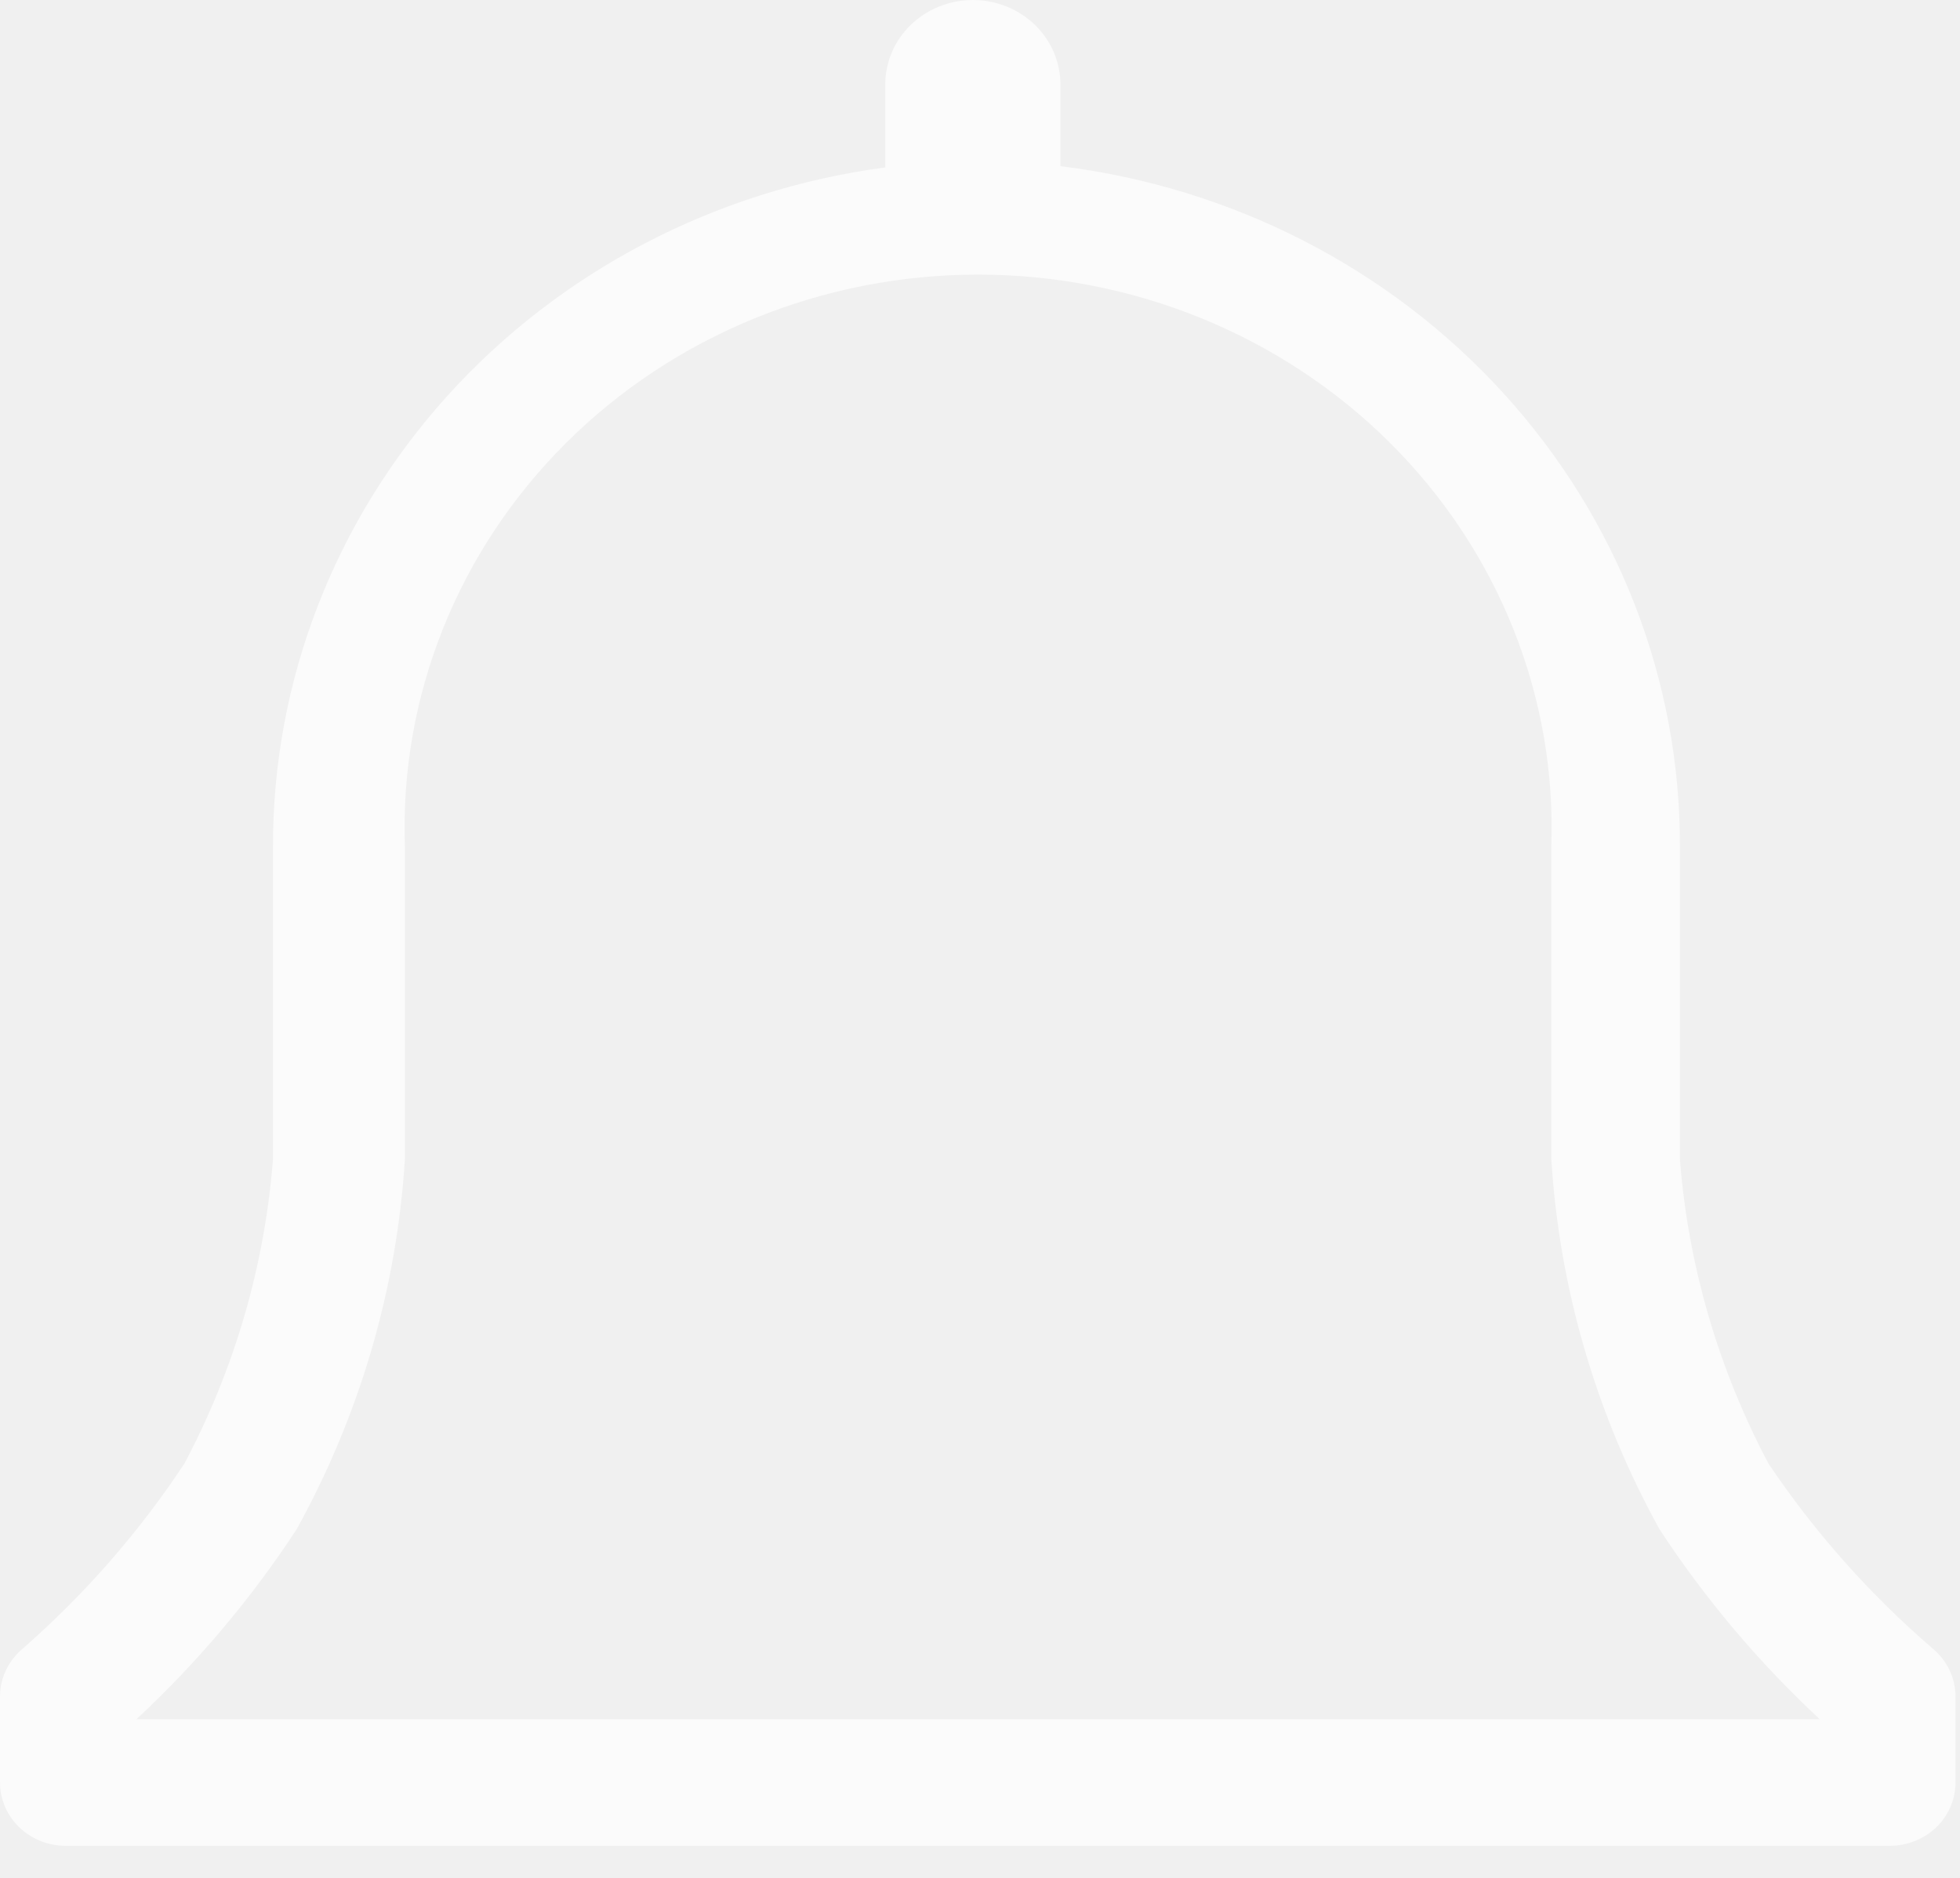
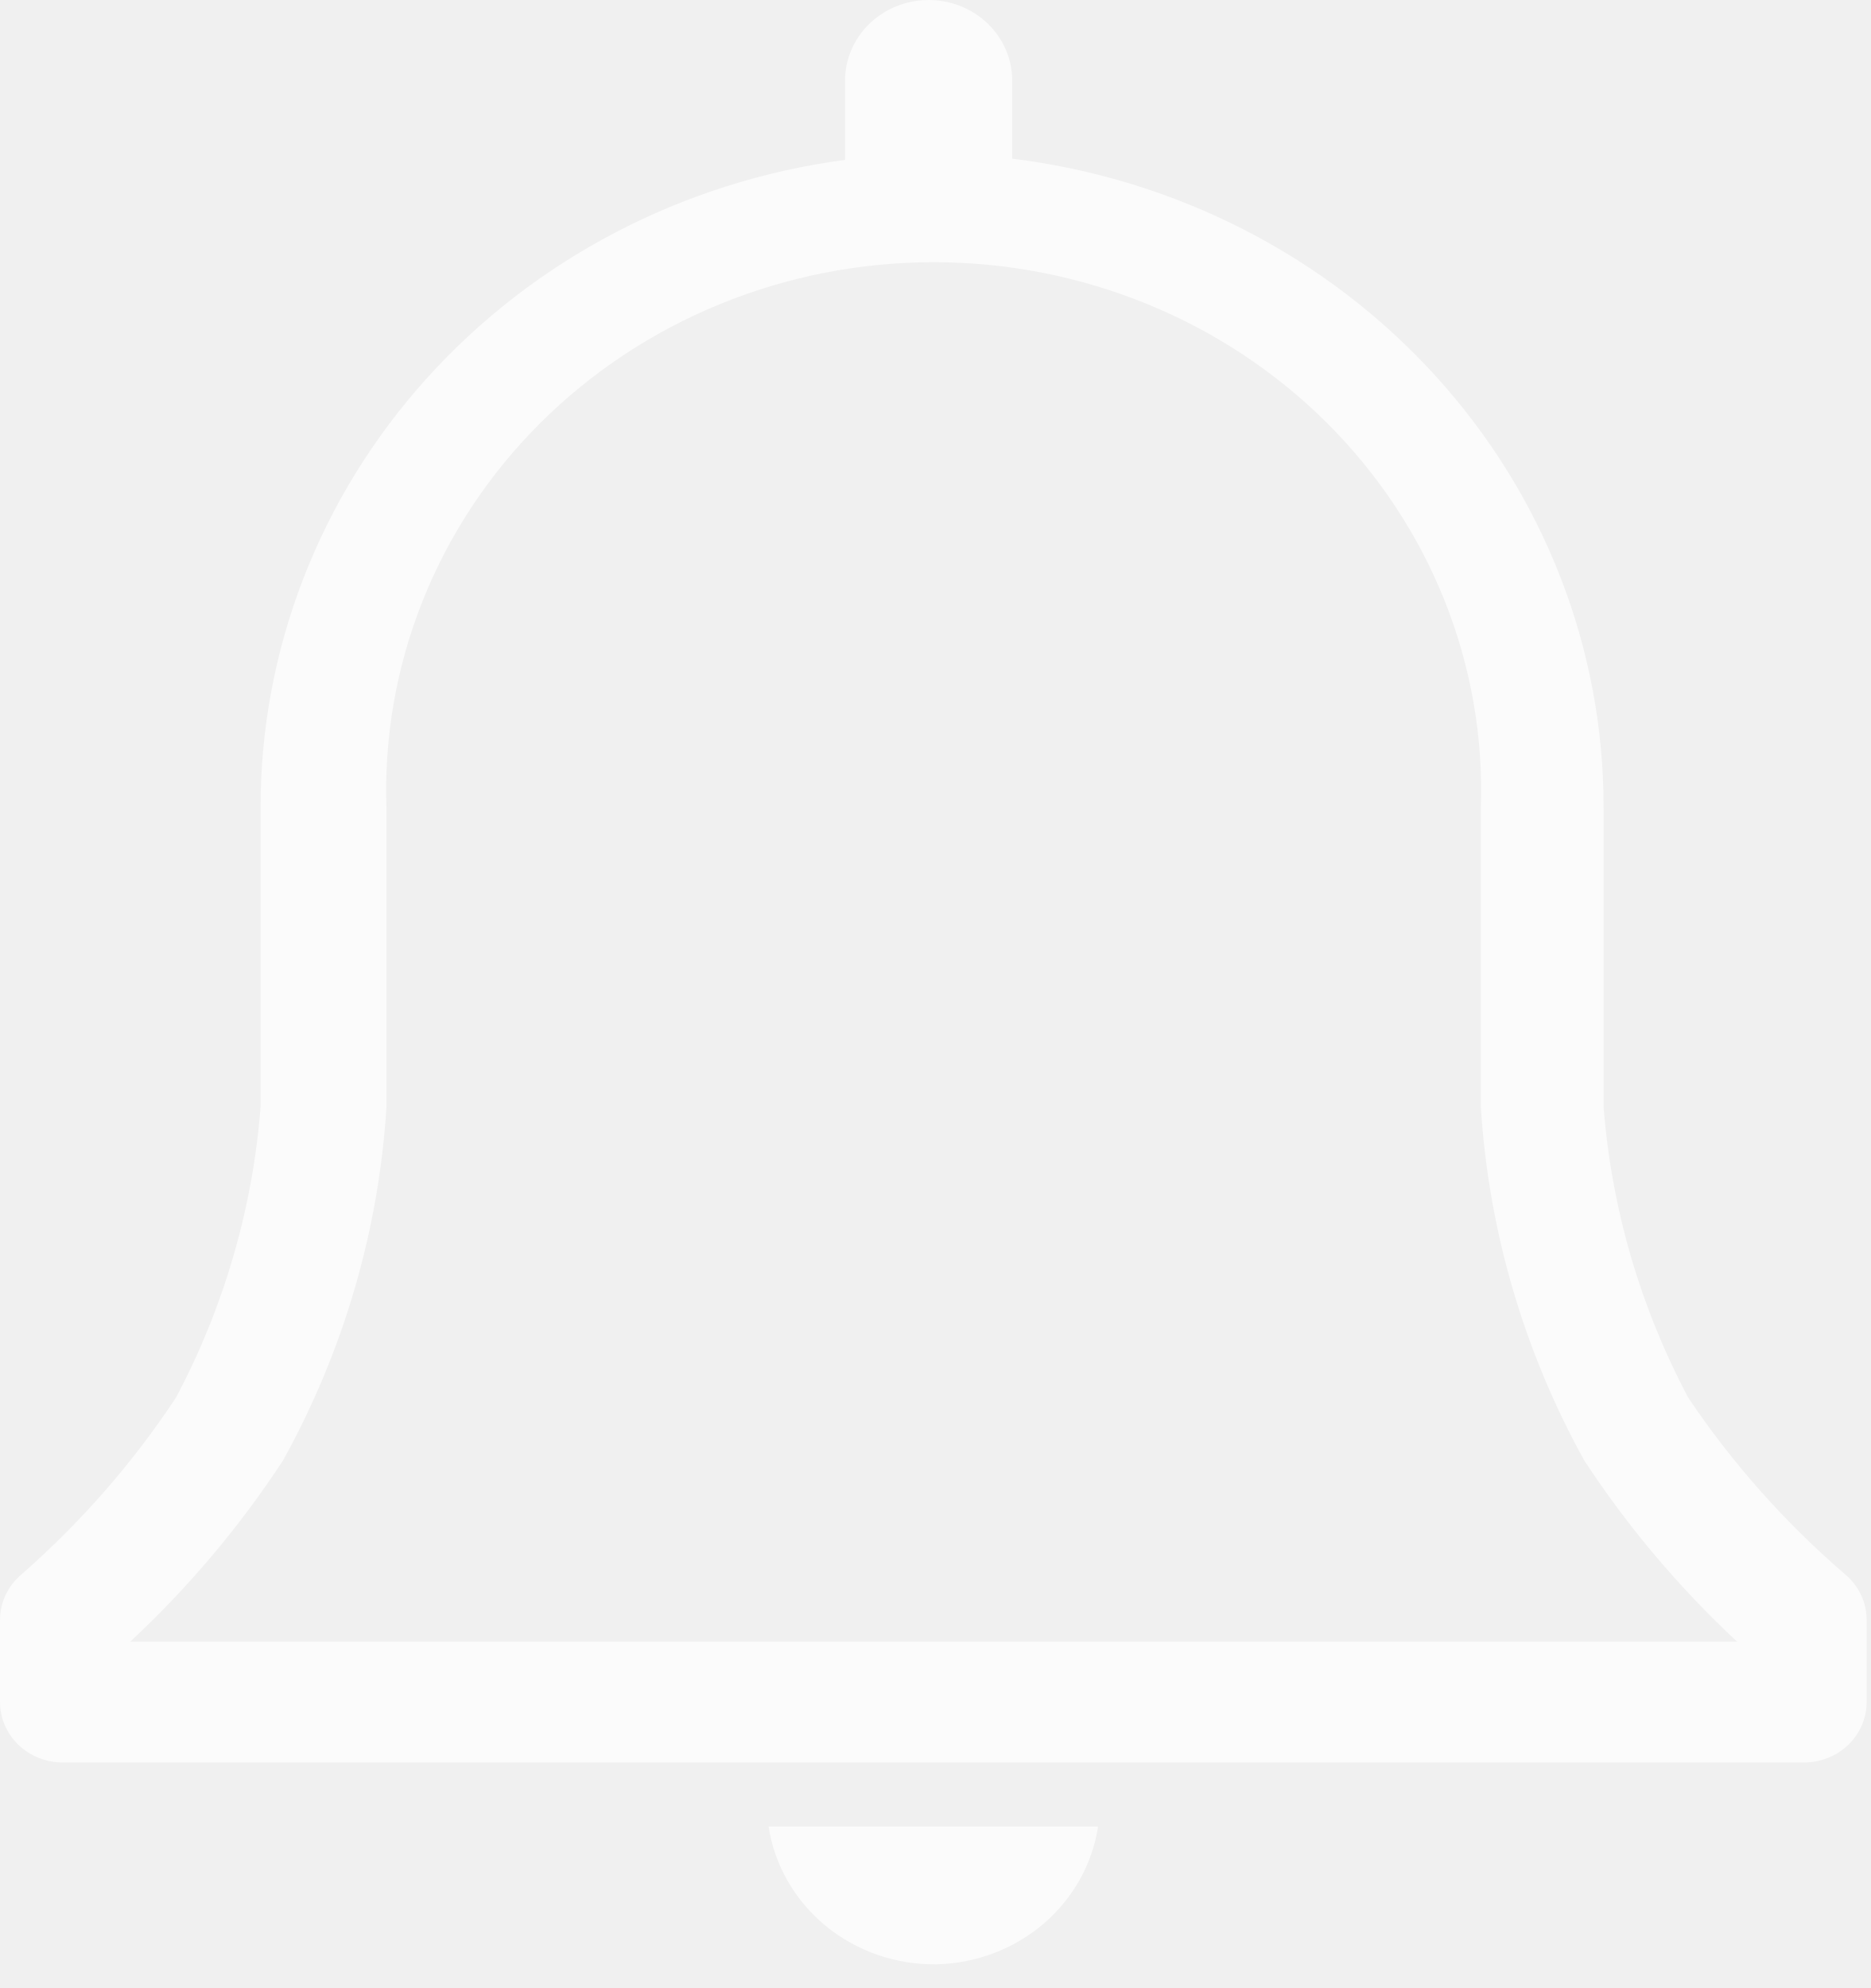
- <svg xmlns="http://www.w3.org/2000/svg" width="48" height="46" viewBox="0 0 48 46" fill="none">
+ <svg xmlns="http://www.w3.org/2000/svg" width="48" height="51" viewBox="0 0 48 51" fill="none">
  <path d="M47.344 40.393C45.794 39.06 44.438 37.532 43.31 35.851C42.08 33.529 41.342 30.994 41.141 28.394V20.735C41.151 16.651 39.616 12.704 36.822 9.635C34.029 6.566 30.17 4.587 25.97 4.07V2.07C25.97 1.521 25.744 0.994 25.342 0.606C24.939 0.218 24.394 0 23.825 0C23.256 0 22.71 0.218 22.308 0.606C21.905 0.994 21.679 1.521 21.679 2.07V4.101C17.517 4.655 13.705 6.647 10.948 9.705C8.191 12.764 6.677 16.682 6.685 20.735V28.394C6.484 30.994 5.746 33.529 4.516 35.851C3.408 37.529 2.073 39.056 0.546 40.393C0.375 40.538 0.238 40.717 0.143 40.918C0.049 41.118 0 41.336 0 41.556V43.664C0 44.075 0.169 44.47 0.471 44.761C0.772 45.051 1.181 45.215 1.607 45.215H46.283C46.709 45.215 47.118 45.051 47.42 44.761C47.721 44.47 47.89 44.075 47.89 43.664V41.556C47.89 41.336 47.841 41.118 47.747 40.918C47.653 40.717 47.515 40.538 47.344 40.393ZM3.343 42.114C4.838 40.721 6.154 39.159 7.264 37.463C8.814 34.659 9.719 31.566 9.916 28.394V20.735C9.852 18.918 10.168 17.108 10.845 15.411C11.521 13.714 12.545 12.166 13.855 10.859C15.165 9.552 16.734 8.513 18.469 7.803C20.203 7.093 22.069 6.727 23.953 6.727C25.838 6.727 27.703 7.093 29.438 7.803C31.173 8.513 32.742 9.552 34.052 10.859C35.361 12.166 36.385 13.714 37.062 15.411C37.739 17.108 38.055 18.918 37.991 20.735V28.394C38.188 31.566 39.092 34.659 40.642 37.463C41.752 39.159 43.069 40.721 44.564 42.114H3.343Z" fill="white" fill-opacity="0.7" />
+   <path d="M24.025 50.393C25.038 50.37 26.009 50.003 26.768 49.356C27.527 48.709 28.024 47.824 28.172 46.858H19.718C19.87 47.851 20.391 48.756 21.183 49.407C21.975 50.057 22.985 50.407 24.025 50.393Z" fill="white" fill-opacity="0.7" />
</svg>
